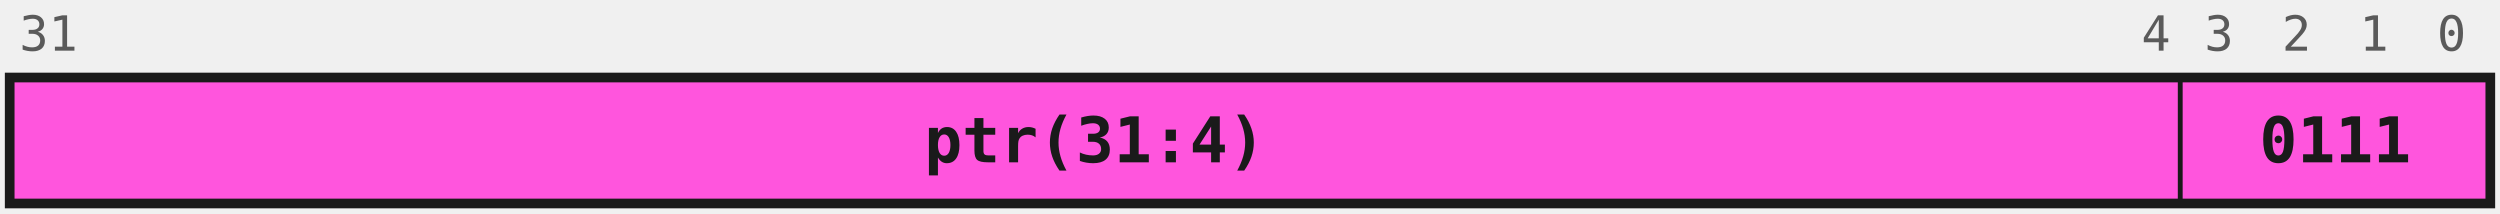
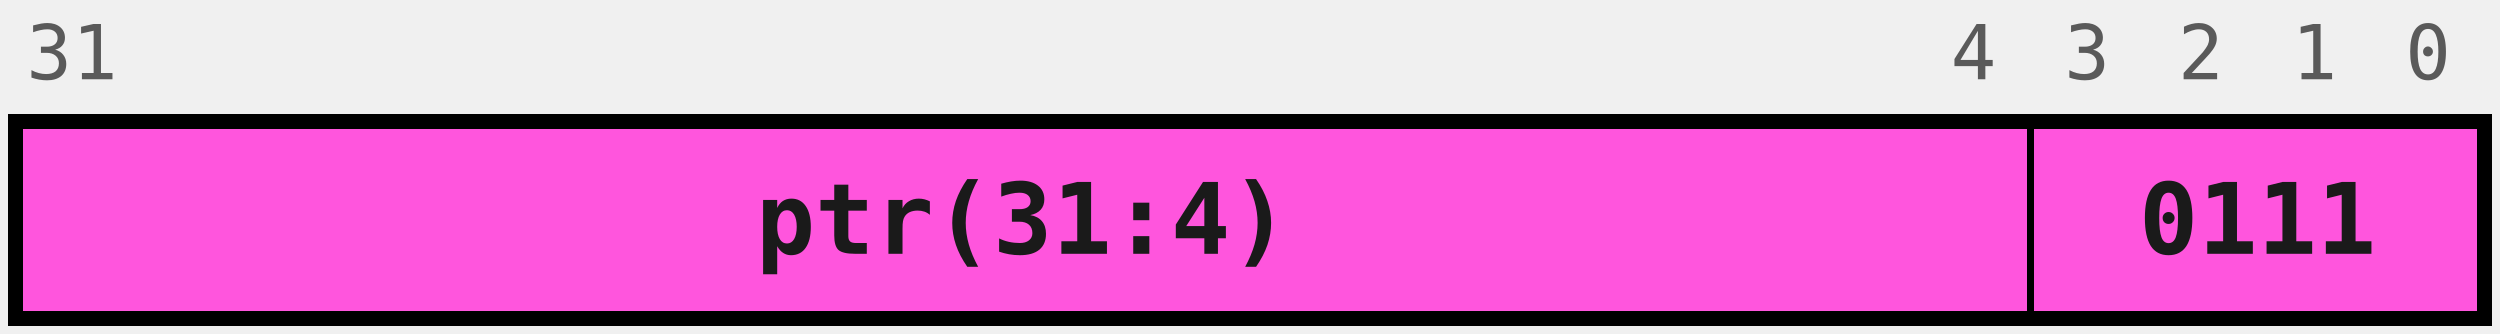
- <svg xmlns="http://www.w3.org/2000/svg" width="516" height="44" viewBox="-2 -2 516 44" role="img">
+ <svg xmlns="http://www.w3.org/2000/svg" width="330" height="44" viewBox="-2 -2 330 44" role="img">
  <style>
  text { font-family: "Roboto Mono", ui-monospace, "SF Mono", Menlo, Consolas, "DejaVu Sans Mono", "Liberation Mono", monospace; font-size: 13px; font-weight: 700; fill: #1a1a1a;
          text-anchor: middle; dominant-baseline: central; }
  text.label { font-size: 10px; font-weight: 400; fill: #5a5a5a; }
  text.heading { font-size: 12px; }
  text.start { text-anchor: start; }
  text.end { text-anchor: end; }
  text.small { font-size: 10px; font-weight: 400; font-style: italic; }
-   .outline { fill: none; stroke: #1a1a1a; stroke-width: 2; stroke-linejoin: miter; }
-   .divider { fill: none; stroke: #1a1a1a; stroke-width: 1; }
+   .outline { fill: none; stroke: #000; stroke-width: 2; shape-rendering: crispEdges; }
+   .divider { fill: none; stroke: #000; stroke-width: 1; shape-rendering: crispEdges; }
+   .diagonal { stroke: #000; stroke-width: 1; }
+   .rule { stroke: #000; stroke-width: 2; shape-rendering: crispEdges; }
  .dashed { stroke-dasharray: 4 3; }
-   .rule { stroke: #1a1a1a; stroke-width: 2; }
  .purple { fill: #ccaaff }
  .blue { fill: #80e5ff }
  .green { fill: #55ff99 }
  .cyan { fill: #55ffdd }
  .light-pink { fill: #ffaaee }
  .pink { fill: #ff55dd }
  .yellow { fill: #e5ff80 }
  .white { fill: #ffffff }
  @media (prefers-color-scheme: dark) {
    text { fill: #cccccc; }
    text.label { fill: #9a9a9a; }
-     .outline, .divider { stroke: #9a9a9a; }
-     .rule { stroke: #9a9a9a; }
-     .white { fill: #ffffff10 }
+     /* lines become gaps in the page colour between the tinted tiles */
+     .outline, .divider, .diagonal { stroke: #1a1a1a; }
+     .rule, .dashed { stroke: #cccccc; }
+     .white { fill: #ffffff1a }
    .purple { fill: #ccaaff40 }
    text.on-purple { fill: #ccaaff }
    .blue { fill: #80e5ff40 }
    text.on-blue { fill: #80e5ff }
    .green { fill: #55ff9940 }
    text.on-green { fill: #55ff99 }
    .cyan { fill: #55ffdd40 }
    text.on-cyan { fill: #55ffdd }
    .light-pink { fill: #ffaaee40 }
    text.on-light-pink { fill: #ffaaee }
    .pink { fill: #ff55dd40 }
    text.on-pink { fill: #ff55dd }
    .yellow { fill: #e5ff8040 }
    text.on-yellow { fill: #e5ff80 }
  }
  </style>
-   <text x="504" y="5" class="label">0</text>
-   <text x="488" y="5" class="label">1</text>
-   <text x="472" y="5" class="label">2</text>
-   <text x="456" y="5" class="label">3</text>
-   <text x="446" y="5" class="label end">4</text>
-   <text x="2" y="5" class="label start">31</text>
-   <rect x="0" y="14" width="448" height="26" class="pink" />
-   <text x="224" y="27" class="on-pink">ptr(31:4)</text>
-   <rect x="448" y="14" width="64" height="26" class="pink" />
-   <text x="480" y="27" class="on-pink">0111</text>
-   <line x1="448" y1="14" x2="448" y2="40" class="divider" />
-   <rect x="0" y="14" width="512" height="26" class="outline" />
+   <text x="318.5" y="5" class="label">0</text>
+   <text x="303.5" y="5" class="label">1</text>
+   <text x="288.5" y="5" class="label">2</text>
+   <text x="273.5" y="5" class="label">3</text>
+   <text x="258.5" y="5" class="label">4</text>
+   <text x="7.5" y="5" class="label">31</text>
+   <rect x="0" y="14" width="266" height="26" class="pink" />
+   <text x="133" y="27" class="on-pink">ptr(31:4)</text>
+   <rect x="266" y="14" width="60" height="26" class="pink" />
+   <text x="296" y="27" class="on-pink">0111</text>
+   <line x1="266" y1="14" x2="266" y2="40" class="divider" />
+   <rect x="0" y="14" width="326" height="26" class="outline" />
</svg>
